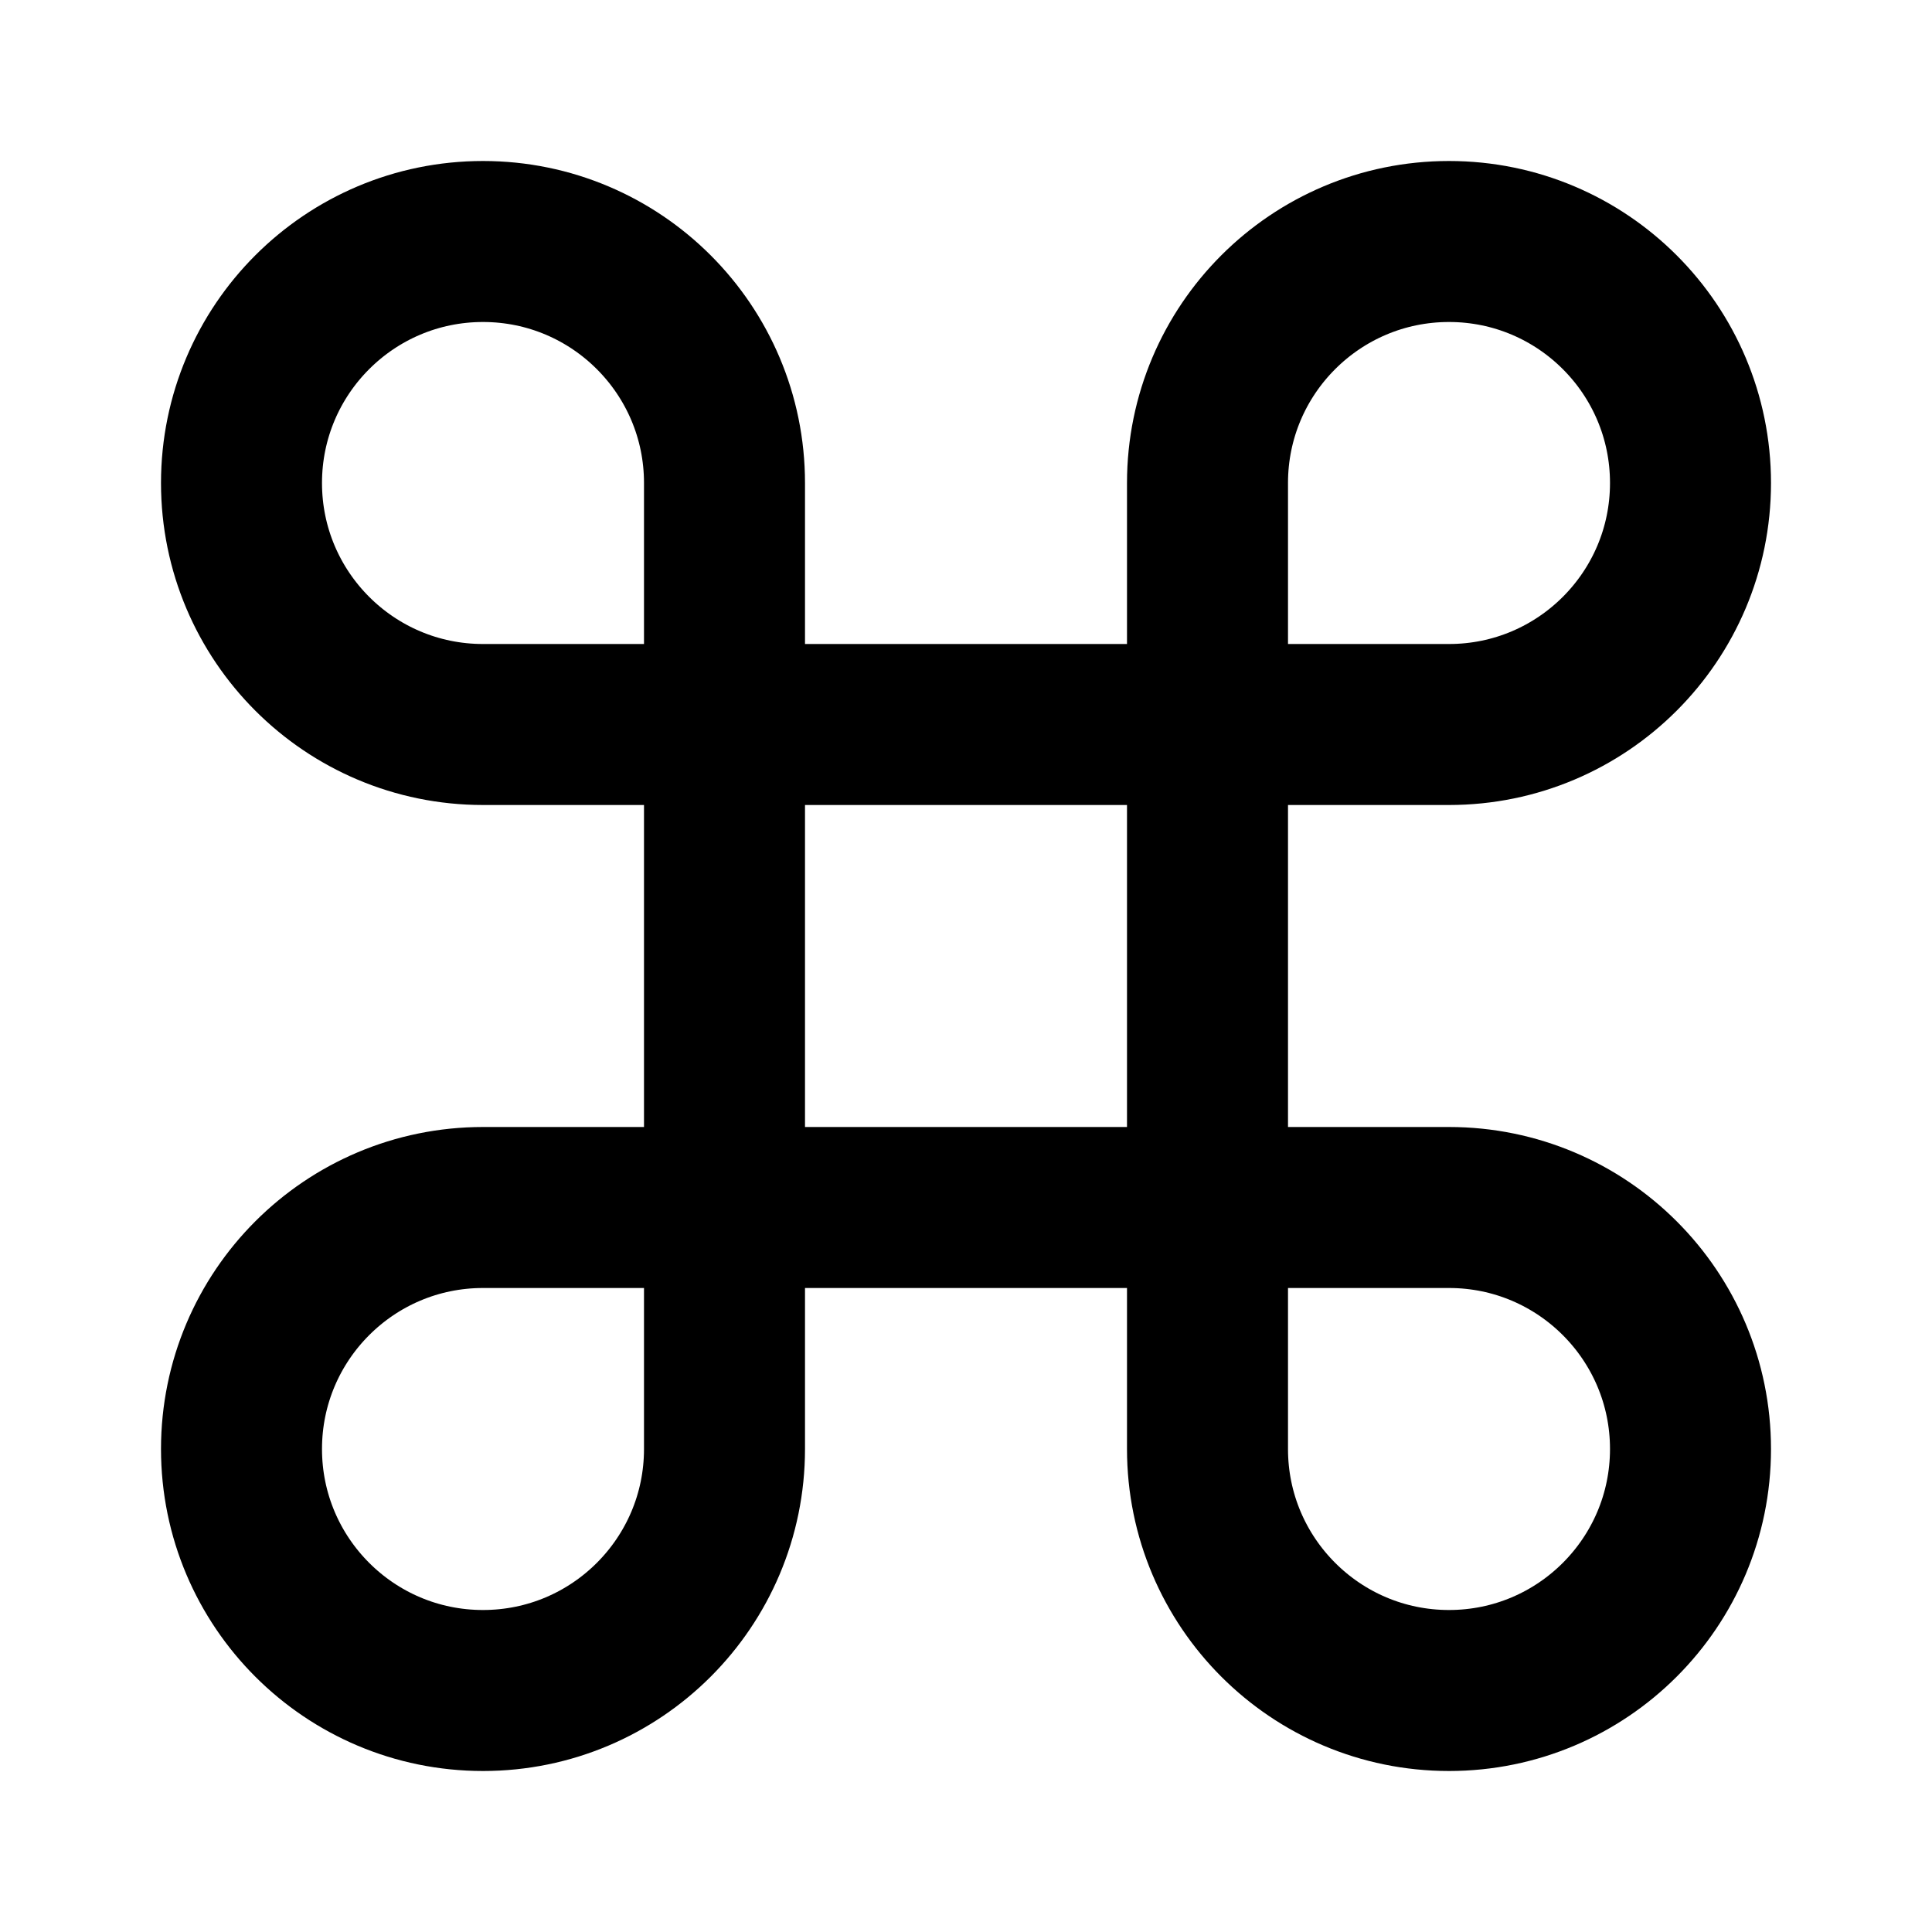
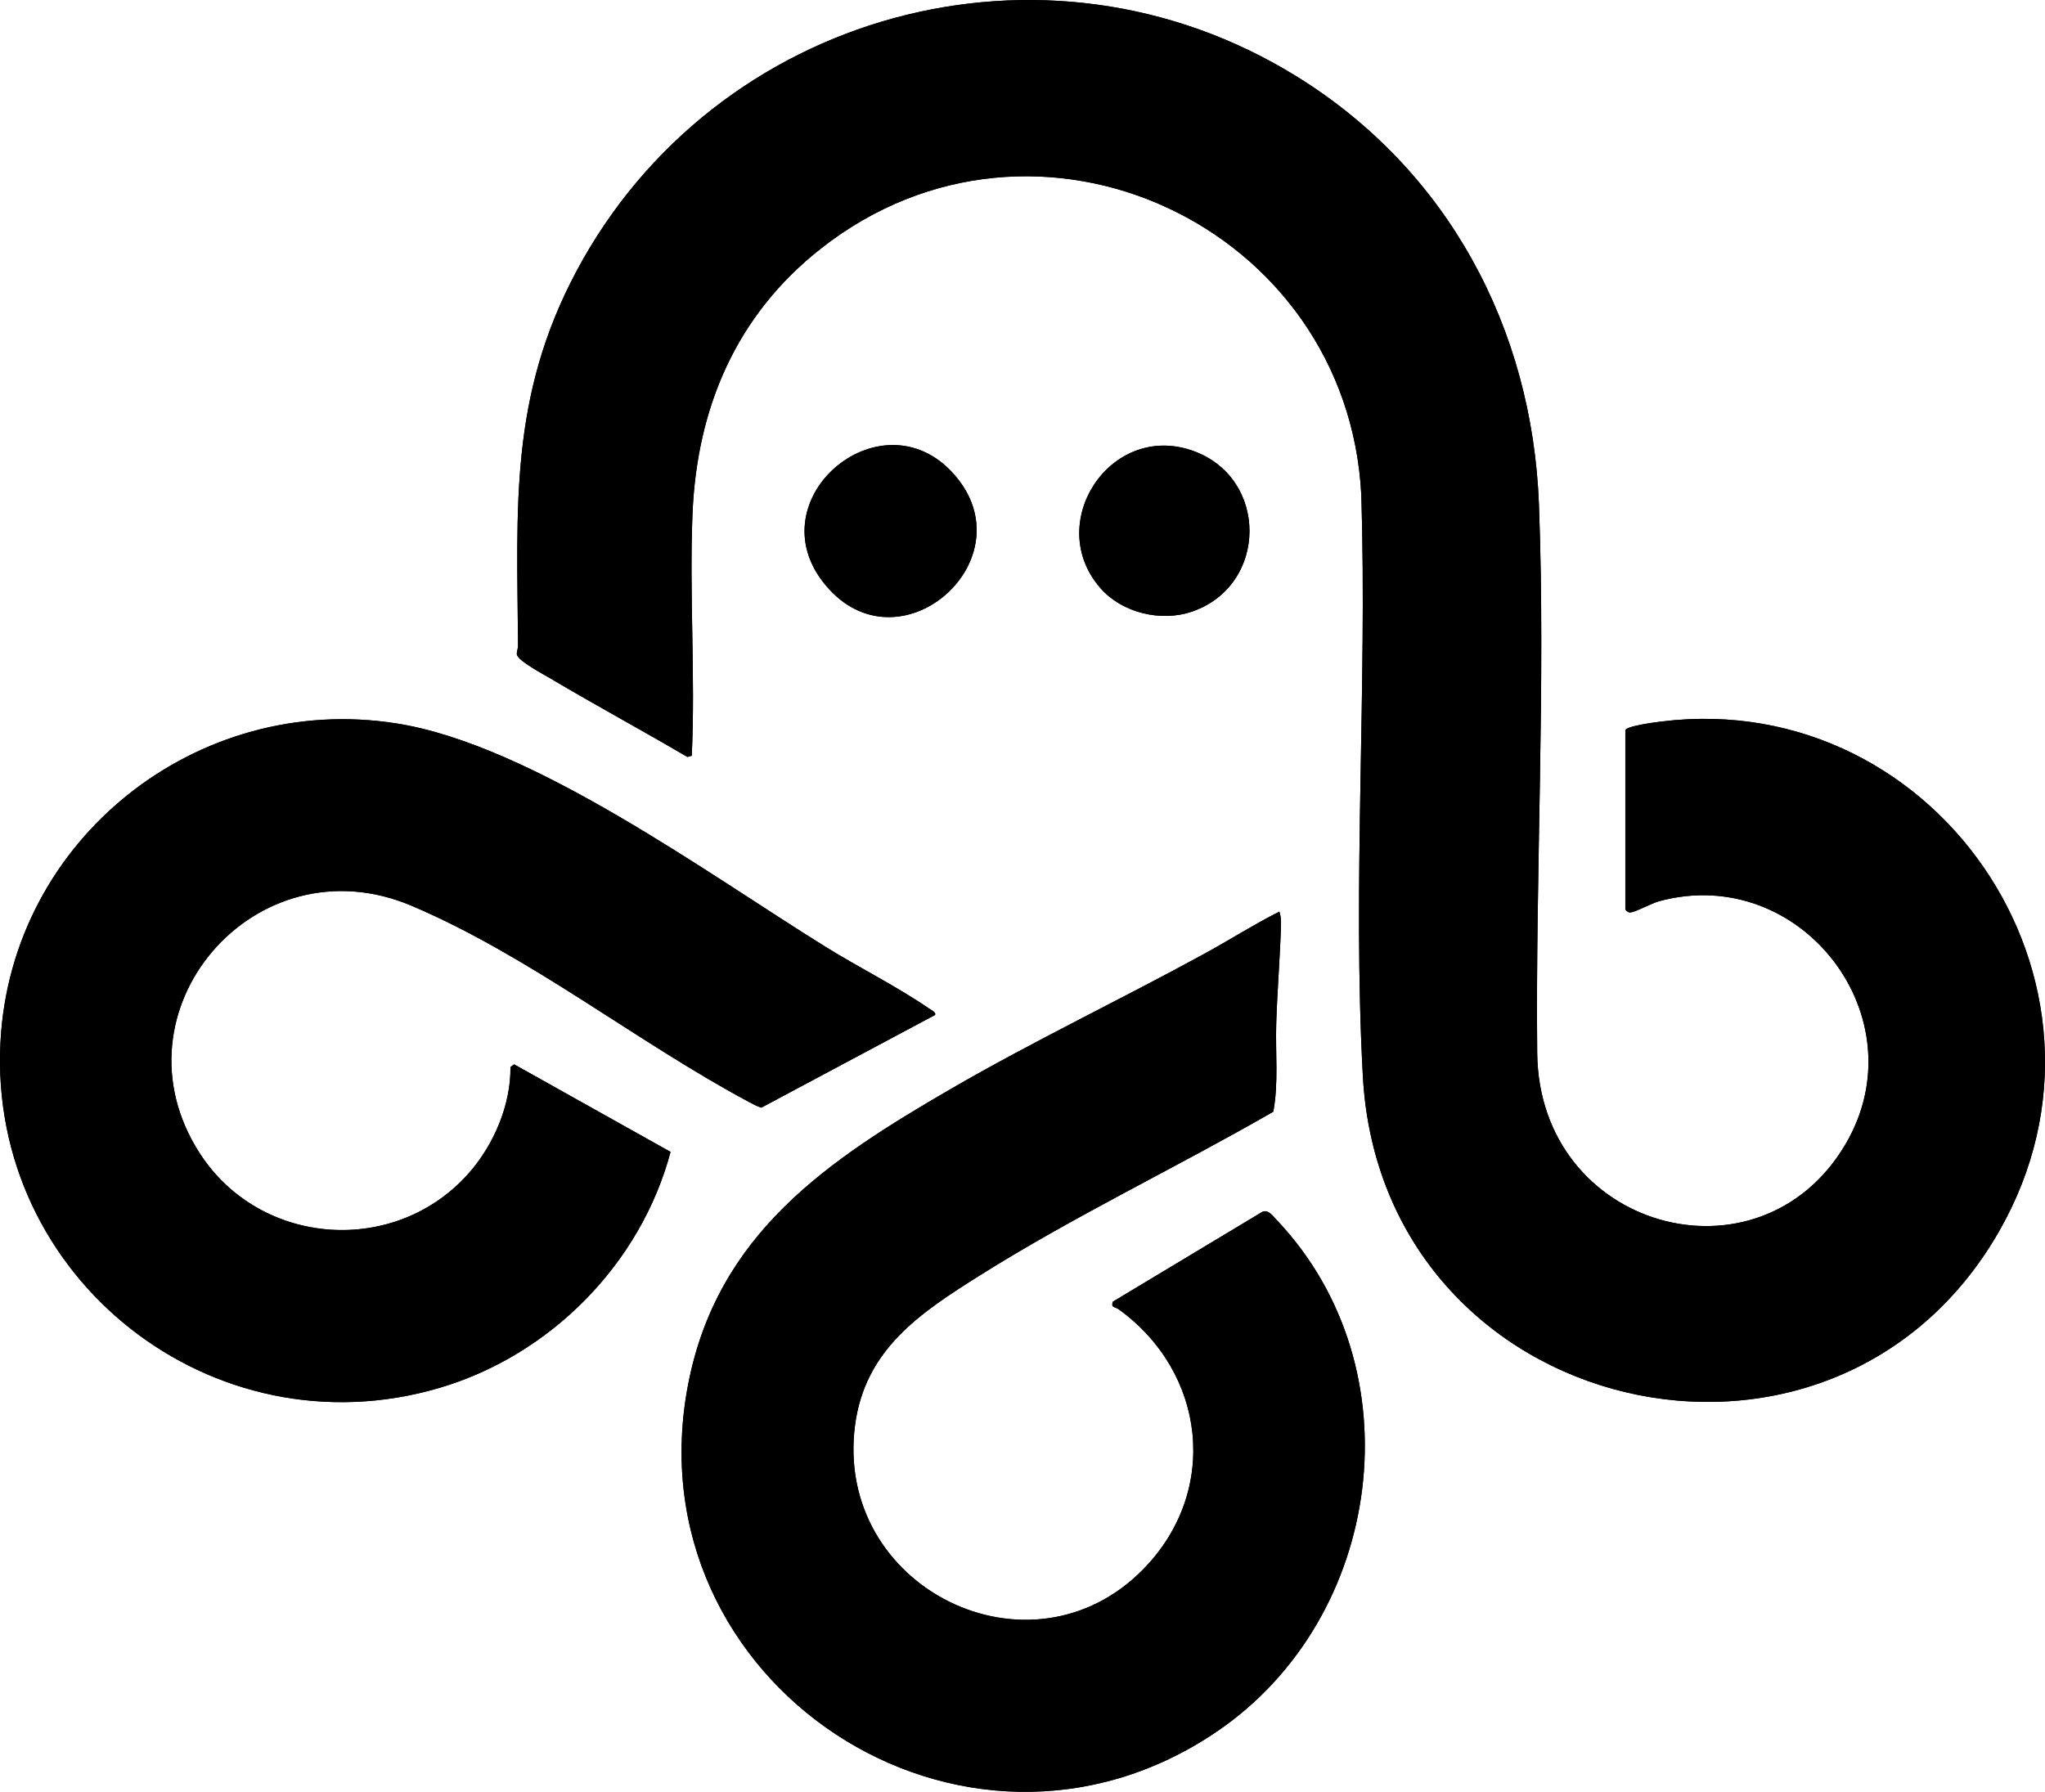
- <svg xmlns="http://www.w3.org/2000/svg" width="24" height="24" viewBox="0 0 24 24" fill="none" stroke="currentColor" stroke-width="2" stroke-linecap="round" stroke-linejoin="round" class="lucide lucide-command-icon lucide-command">
-   <path d="M15 6v12a3 3 0 1 0 3-3H6a3 3 0 1 0 3 3V6a3 3 0 1 0-3 3h12a3 3 0 1 0-3-3" />
+ <svg xmlns="http://www.w3.org/2000/svg" id="Layer_2" data-name="Layer 2" viewBox="0 0 992.51 869.75">
+   <g id="Grid">
+     <g id="MHm14D.tif">
+       <g>
+         <path d="M788.84,354.43v86.94c0,.33,1.37,1.63,2.3,1.55,2.78-.24,10.38-4.47,14.04-5.46,68.88-18.71,126.85,56.59,90.41,118.12-41.87,70.69-148.7,41-149.53-44.51-.85-87.88,4.14-178.36.85-266.1-3.22-85.8-44.26-162.42-117.49-207.8-122.33-75.81-282.6-31.38-349.68,94.54-32.56,61.11-28.8,114.39-28.32,181.54.01,1.52-.7,3.28-.58,4.37.33,3.07,13.29,9.91,16.53,11.83,21.87,12.99,44.33,25.09,66.25,37.99l2.12-.61c1.8-38.87-1.22-78.53.35-117.31,2.1-51.71,21.31-96.6,62.29-128.84,104.55-82.27,255.82-10.88,262.32,119.8,2.88,93.15-4.31,189.06.74,281.81,9.08,166.54,227.19,217.39,308.67,75.59,69.56-121.05-32.78-268.9-170.3-246.72-1.86.3-10.45,1.66-10.97,3.28ZM402.51,286.13c35.93,38.92,96.23-15.19,60.64-55.75-35.74-40.74-99.27,13.9-60.64,55.75ZM534.21,285.63c10.52,11.92,29.34,16.34,44.19,11.29,37.26-12.67,37.48-65.56-.03-78.31-39.84-13.54-71.87,35.63-44.16,67.02ZM453.77,492.69c.86-1.23-2.22-2.71-3.06-3.29-15.2-10.45-33.8-19.76-49.79-29.66-57.35-35.53-142.62-98.21-208.47-108.59C95.46,335.86,5.33,407.59.23,505.79c-5.94,114.4,102.8,200.3,212.93,167.92,53.9-15.85,97.78-60.2,112.28-114.58l-75.91-42.49-1.79,1.28c.24,18.26-8.03,37.6-19.96,51.24-35.69,40.81-101.47,36.14-130.84-9.36-44.55-69.02,26.89-152.44,102.89-120.11,57.41,24.42,108.92,65.9,163.48,95.11,1.98,1.06,4.03,2.19,6.18,2.86l84.27-44.97ZM555.26,761.3c-55.09,56.84-150.55,9.25-140.29-69.43,4.83-37,31.88-54.75,60.6-72.81,46.02-28.94,95.33-52.33,142.42-79.45,2.59-14.1.97-28.54,1.41-42.81.48-15.86,1.85-32.03,2.32-47.91.07-2.25-.1-4.26-.8-6.4-12.37,6.23-24.07,13.71-36.22,20.36-40.8,22.34-82.94,42.36-123.19,65.7-59.73,34.63-113.27,70.23-127.47,143.11-28.3,145.25,133.73,252.26,256.55,168.82,81.04-55.05,97.29-176.14,29.22-248.11-1.87-1.98-4.27-5.47-7.14-4.16l-72.59,43.63c-.98,3.14,1.03,2.37,2.84,3.67,42.21,30.49,49.13,87.82,12.34,125.78Z" />
+         <path d="M788.84,354.43c.52-1.62,9.11-2.98,10.97-3.28,137.52-22.18,239.86,125.66,170.3,246.72-81.47,141.8-299.58,90.95-308.67-75.59-5.06-92.74,2.14-188.66-.74-281.81-6.49-130.68-157.76-202.07-262.32-119.8-40.97,32.24-60.19,77.13-62.29,128.84-1.57,38.78,1.45,78.45-.35,117.31l-2.12.61c-21.92-12.9-44.38-25-66.25-37.99-3.23-1.92-16.19-8.76-16.53-11.83-.12-1.09.59-2.85.58-4.37-.48-67.15-4.24-120.42,28.32-181.54C346.81,5.79,507.09-38.65,629.41,37.17c73.23,45.38,114.27,122,117.49,207.8,3.29,87.74-1.7,178.22-.85,266.1.83,85.52,107.66,115.21,149.53,44.51,36.44-61.53-21.53-136.83-90.41-118.12-3.65.99-11.25,5.22-14.04,5.46-.92.08-2.3-1.23-2.3-1.55v-86.94Z" />
+         <path d="M555.26,761.3c36.79-37.96,29.87-95.29-12.34-125.78-1.8-1.3-3.81-.53-2.84-3.67l72.59-43.63c2.87-1.31,5.27,2.18,7.14,4.16,68.07,71.97,51.81,193.06-29.22,248.11-122.83,83.43-284.85-23.58-256.55-168.82,14.2-72.88,67.74-108.48,127.47-143.11,40.25-23.33,82.39-43.36,123.19-65.7,12.15-6.65,23.85-14.13,36.22-20.36.7,2.14.87,4.14.8,6.4-.47,15.88-1.84,32.05-2.32,47.91-.44,14.27,1.17,28.71-1.41,42.81-47.09,27.12-96.4,50.51-142.42,79.45-28.72,18.06-55.78,35.81-60.6,72.81-10.27,78.68,85.2,126.27,140.29,69.43Z" />
+         <path d="M453.77,492.69l-84.27,44.97c-2.16-.67-4.2-1.8-6.18-2.86-54.56-29.21-106.08-70.7-163.48-95.11-76-32.33-147.44,51.09-102.89,120.11,29.37,45.5,95.14,50.17,130.84,9.36,11.93-13.64,20.2-32.98,19.96-51.24l1.79-1.28,75.91,42.49c-14.5,54.38-58.38,98.73-112.28,114.58C103.03,706.09-5.71,620.19.23,505.79c5.1-98.2,95.23-169.94,192.21-154.64,65.85,10.38,151.12,73.06,208.47,108.59,15.98,9.9,34.59,19.22,49.79,29.66.84.58,3.92,2.06,3.06,3.29Z" />
+         <path d="M534.21,285.63c-27.7-31.39,4.32-80.56,44.16-67.02,37.51,12.75,37.29,65.64.03,78.31-14.85,5.05-33.67.63-44.19-11.29Z" />
+         <path d="M402.51,286.13c-38.63-41.85,24.9-96.49,60.64-55.75,35.59,40.57-24.71,94.67-60.64,55.75Z" />
+       </g>
+     </g>
+   </g>
</svg>
